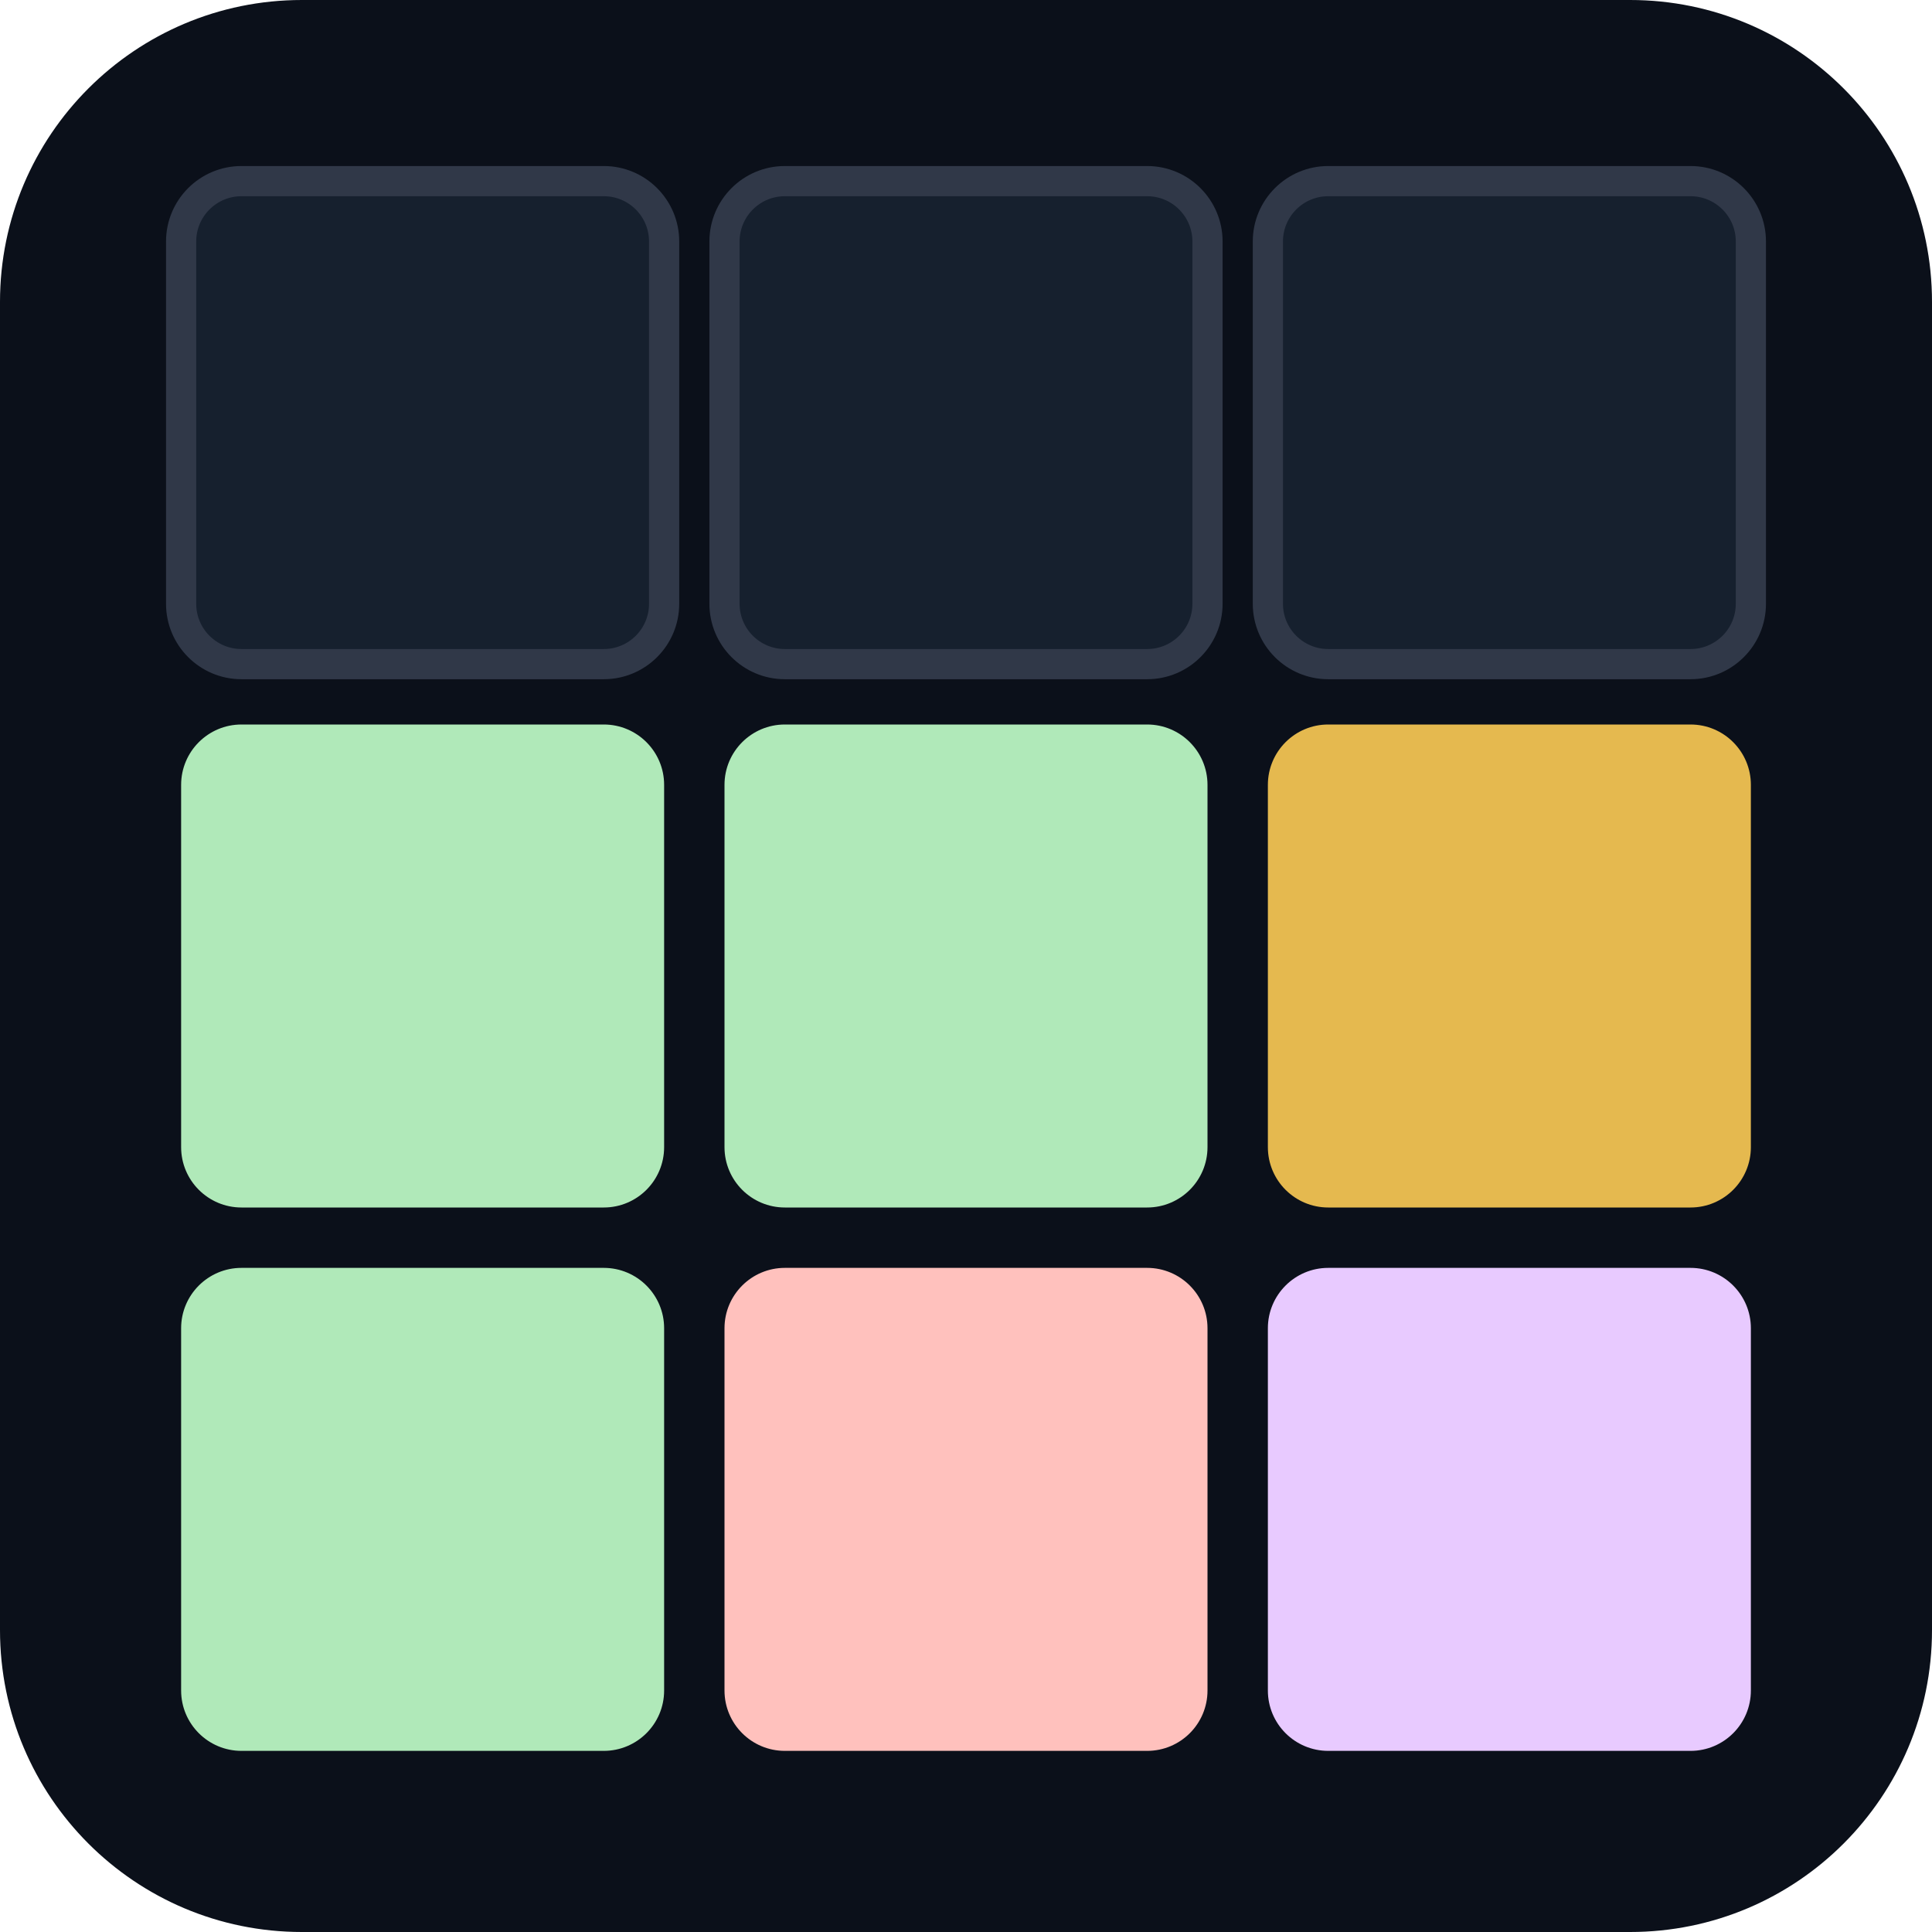
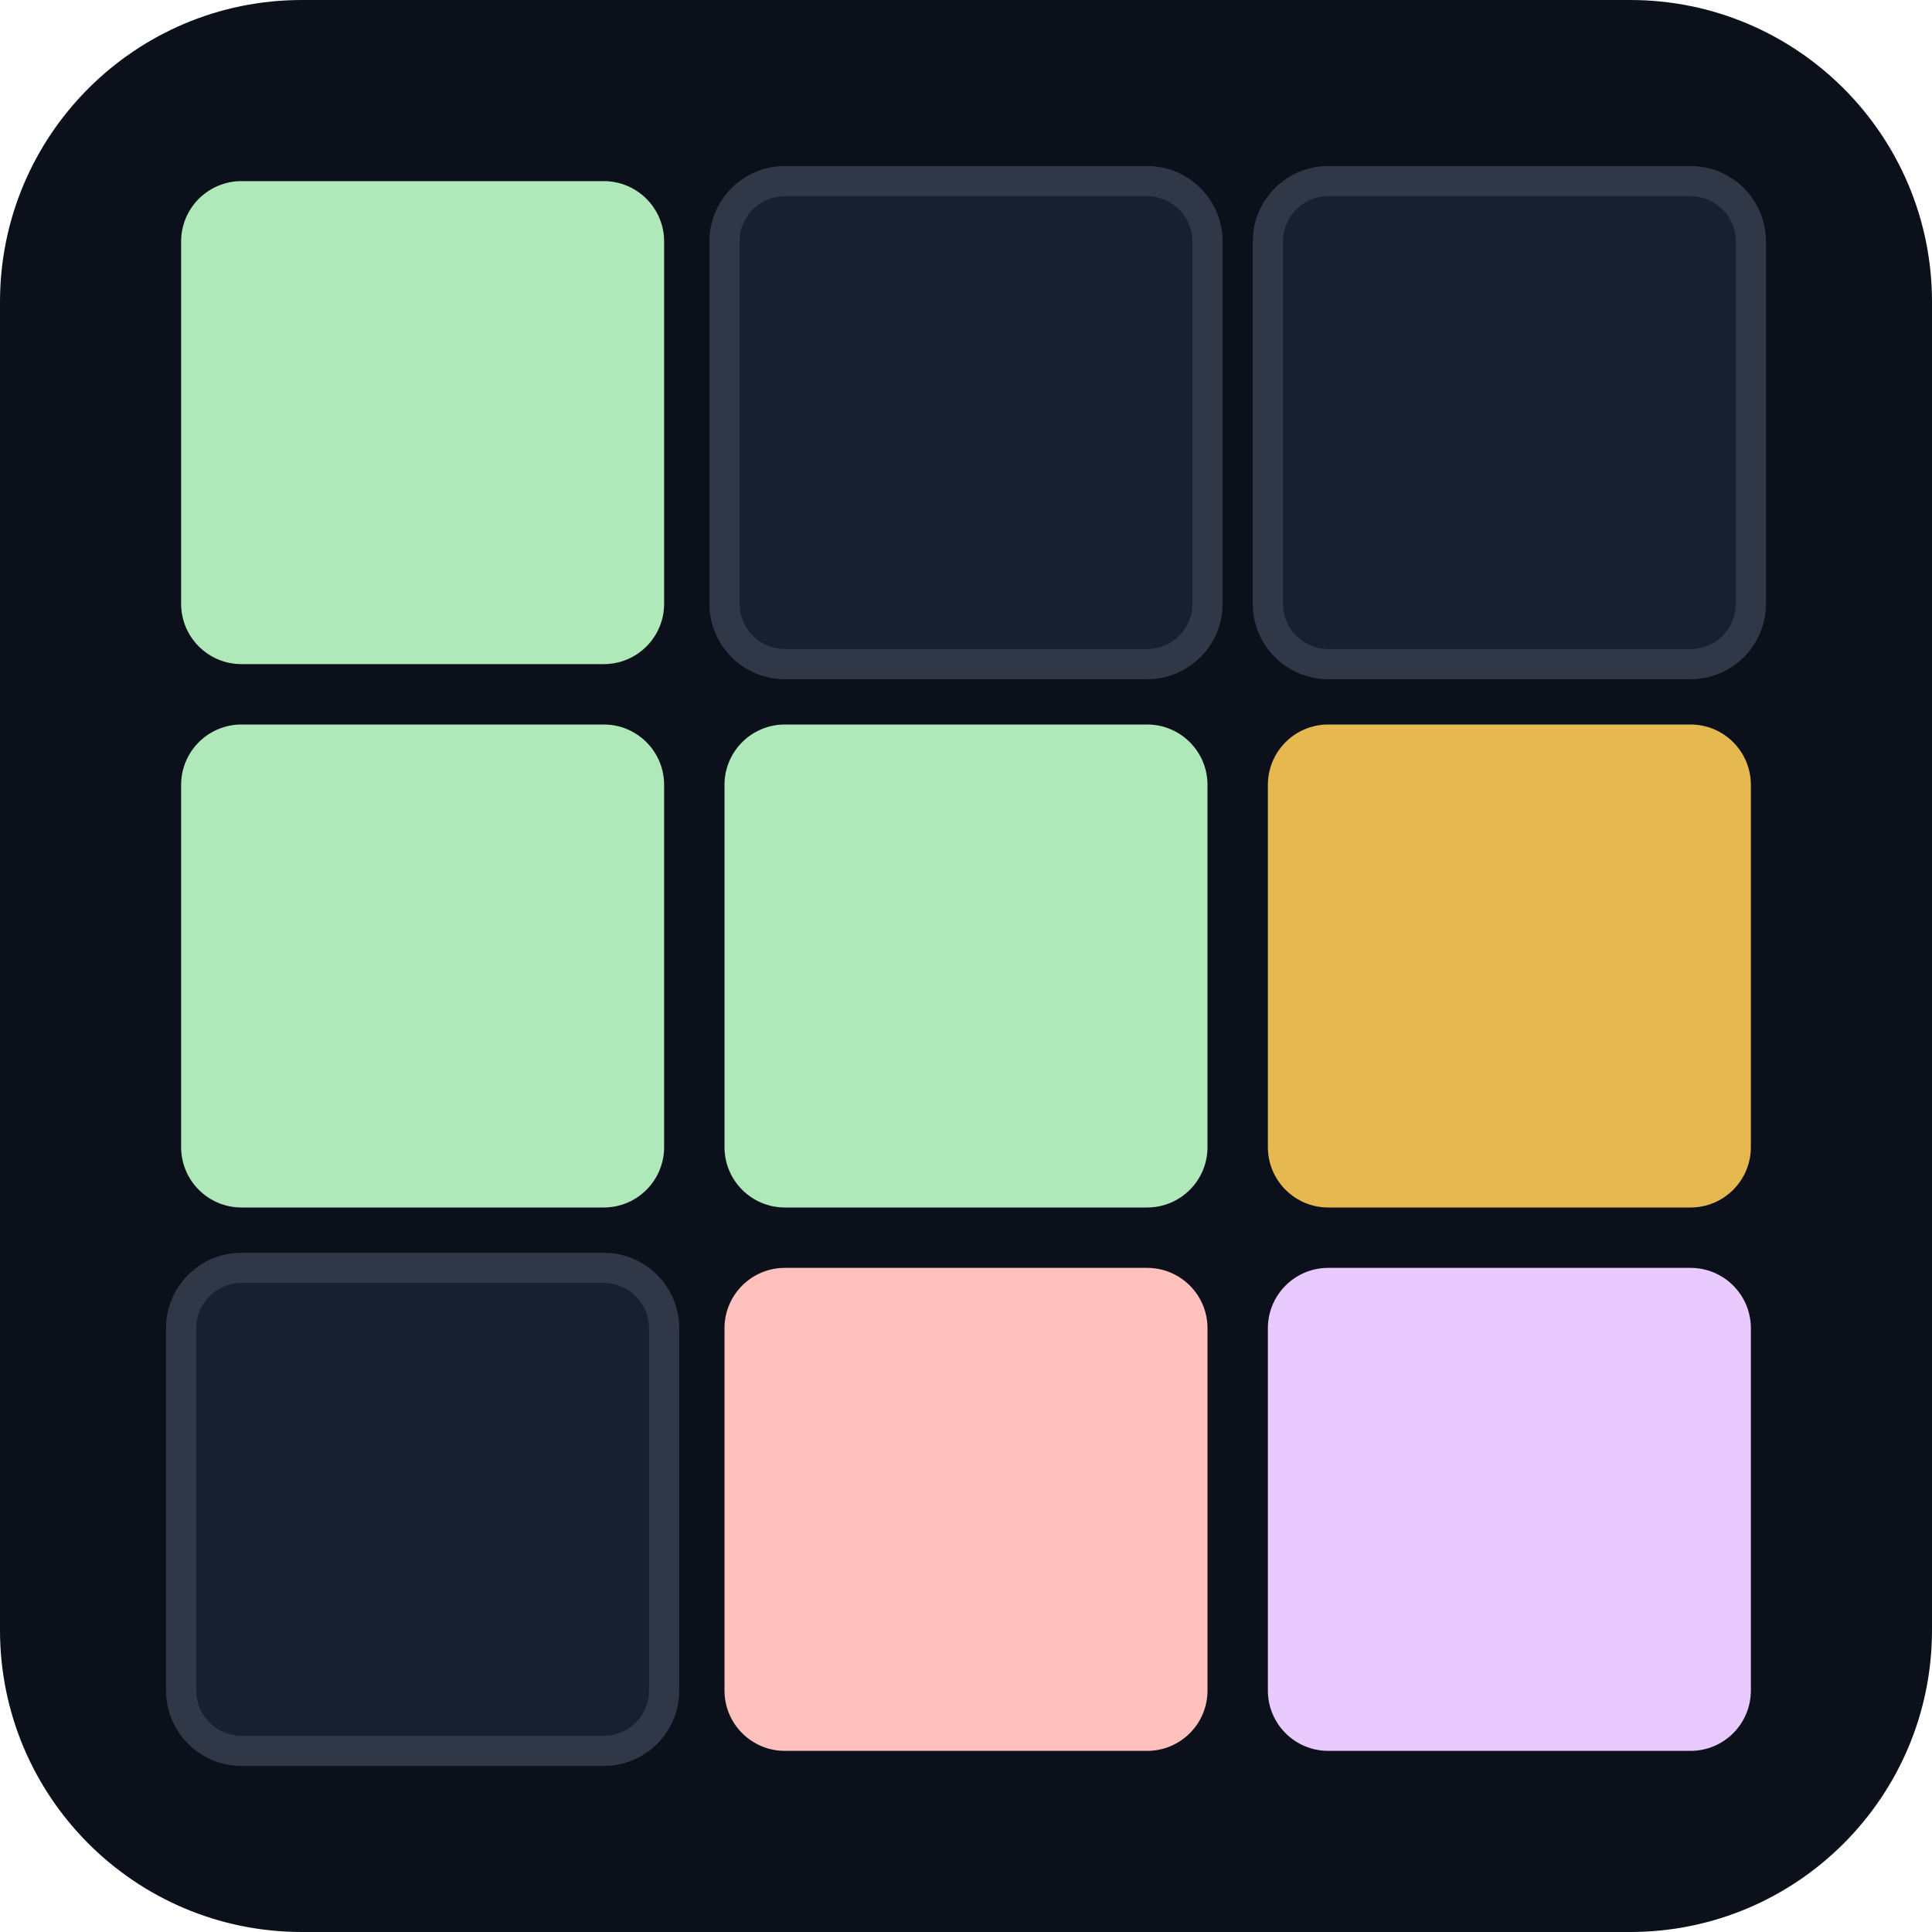
<svg xmlns="http://www.w3.org/2000/svg" viewBox="0 0 64 64">
  <rect width="64" height="64" rx="10" fill="#0b101a" />
  <g fill="#16202e" stroke="#303848" stroke-width="1">
-     <rect x="6" y="6" width="16" height="16" rx="2" />
+     <rect x="6" y="42" width="16" height="16" rx="2" />
    <rect x="24" y="6" width="16" height="16" rx="2" />
    <rect x="42" y="6" width="16" height="16" rx="2" />
  </g>
  <g fill="#b0e9b9">
-     <rect x="6" y="42" width="16" height="16" rx="2" />
+     <rect x="6" y="6" width="16" height="16" rx="2" />
    <rect x="6" y="24" width="16" height="16" rx="2" />
    <rect x="24" y="24" width="16" height="16" rx="2" />
  </g>
  <rect x="42" y="24" width="16" height="16" rx="2" fill="#e5b94f" />
  <rect x="24" y="42" width="16" height="16" rx="2" fill="#ffc1bd" />
  <rect x="42" y="42" width="16" height="16" rx="2" fill="#e8caff" />
</svg>
